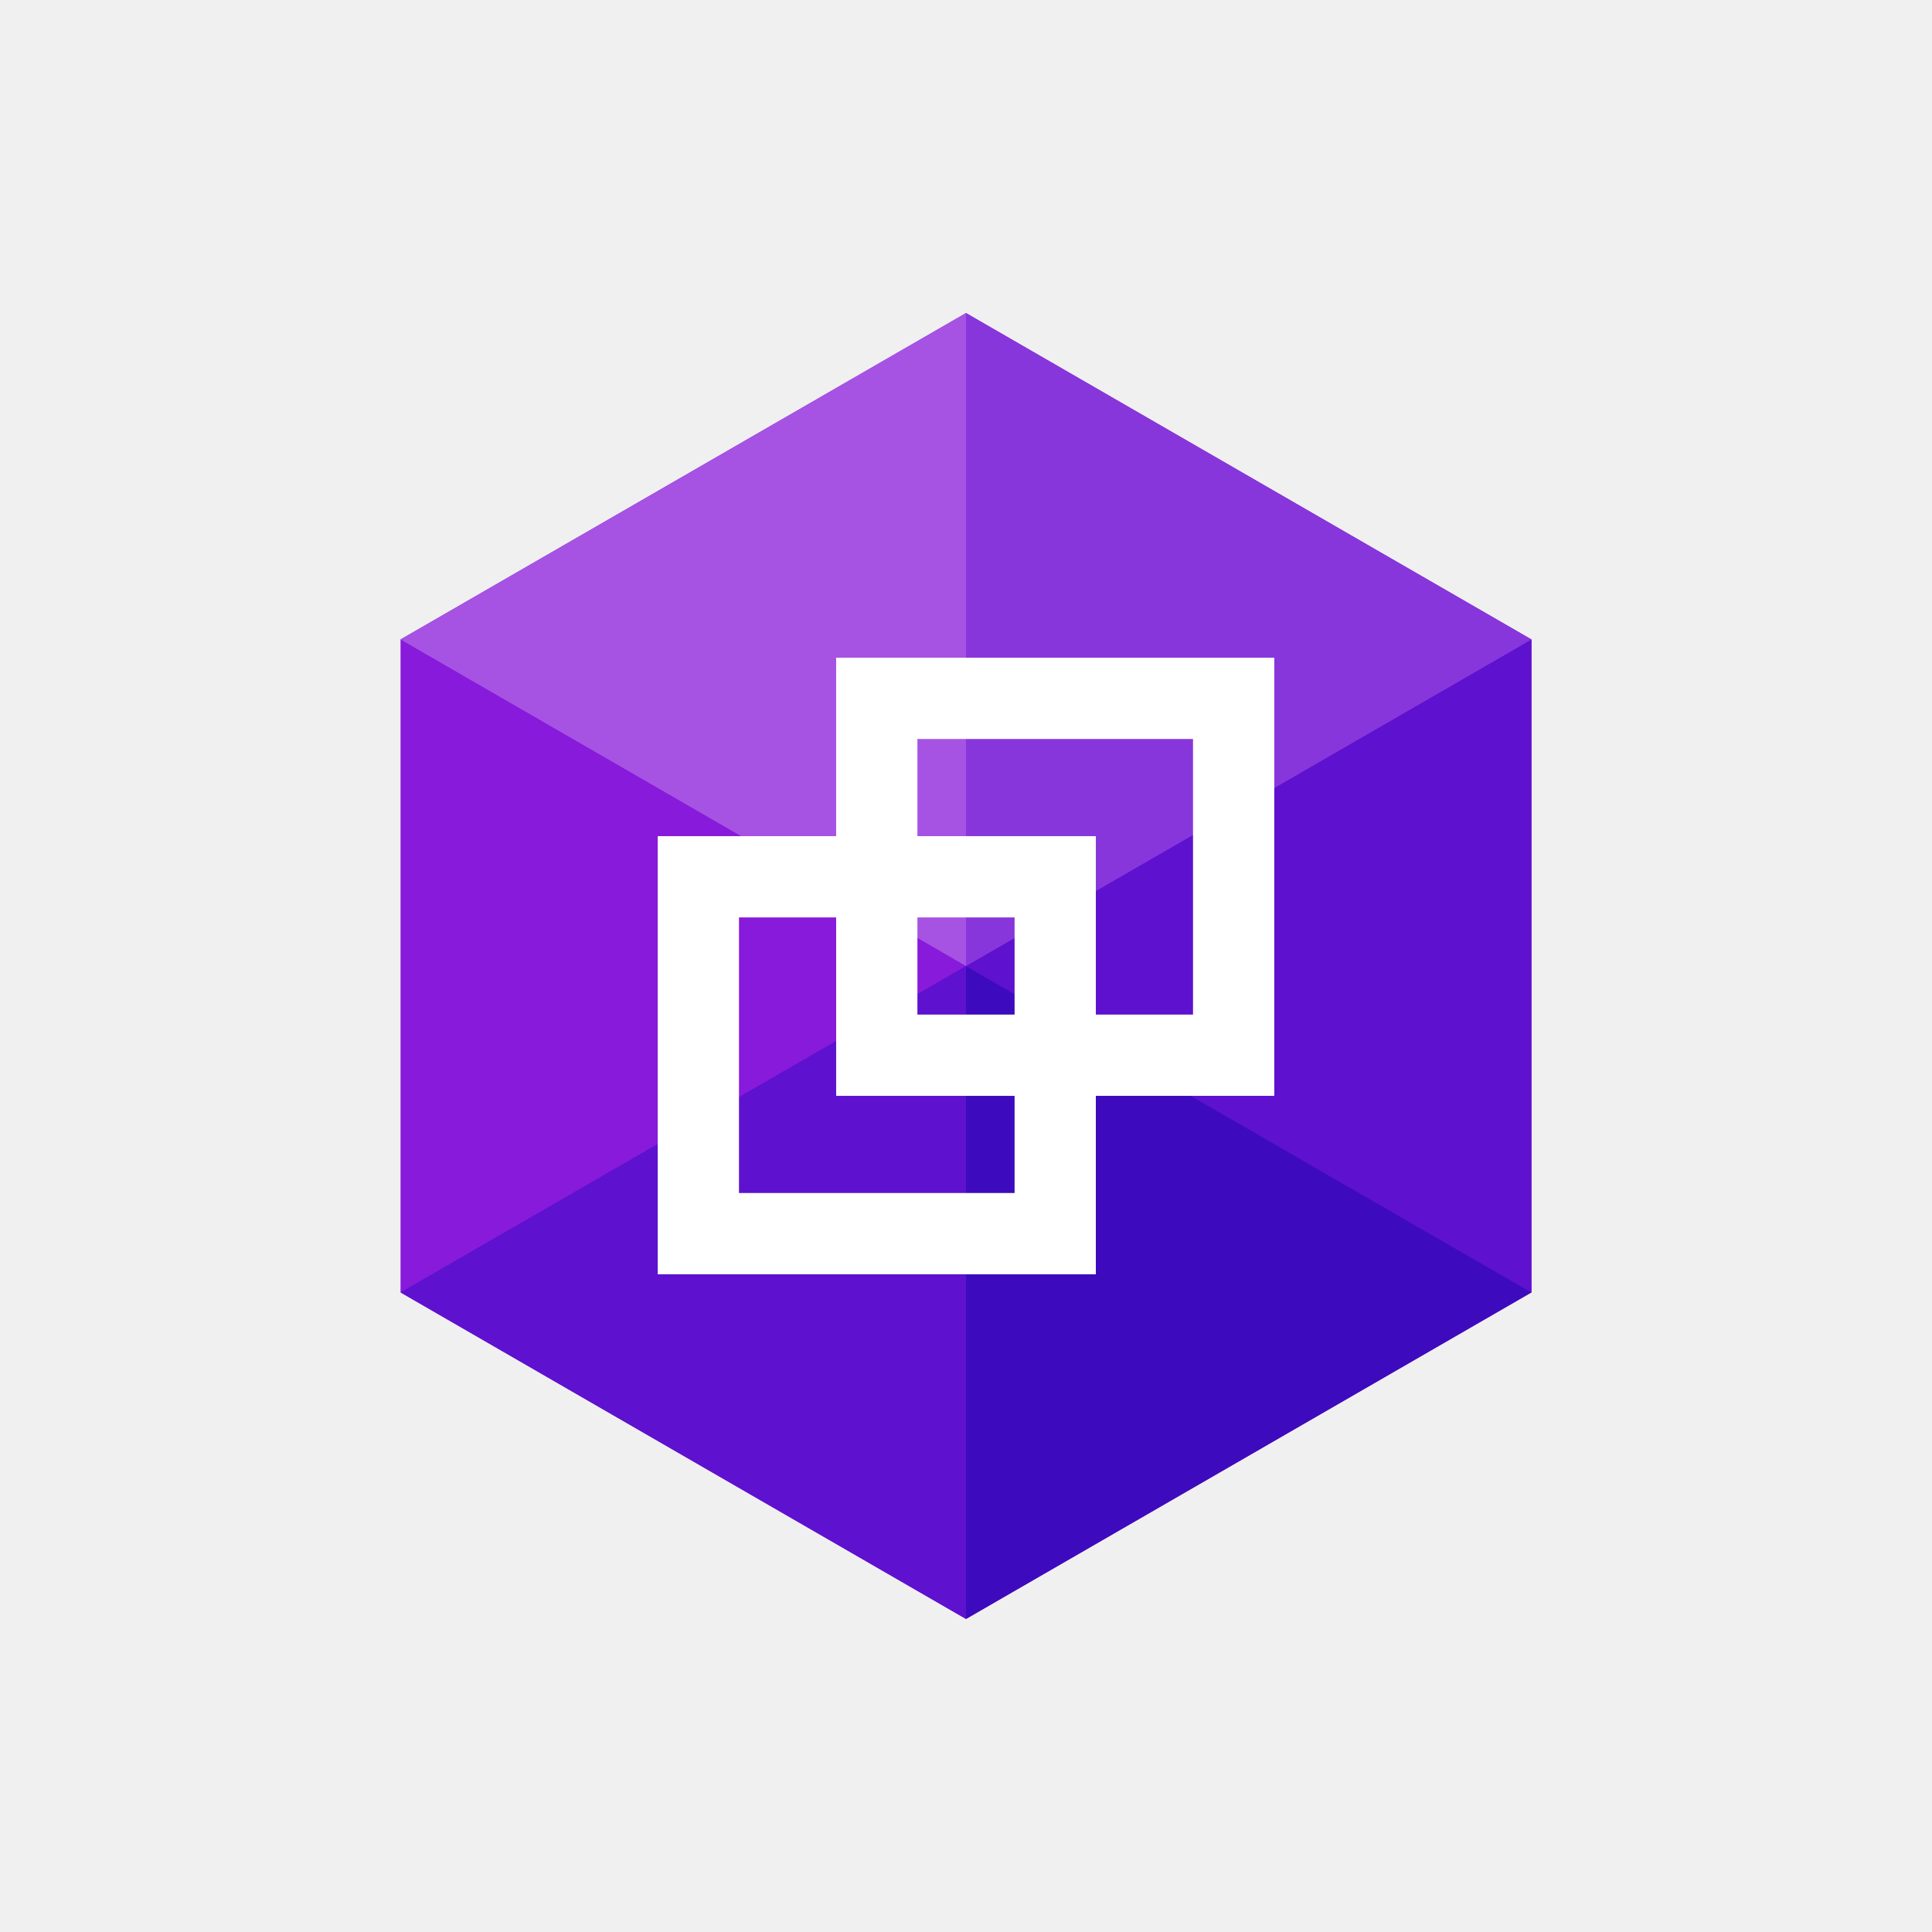
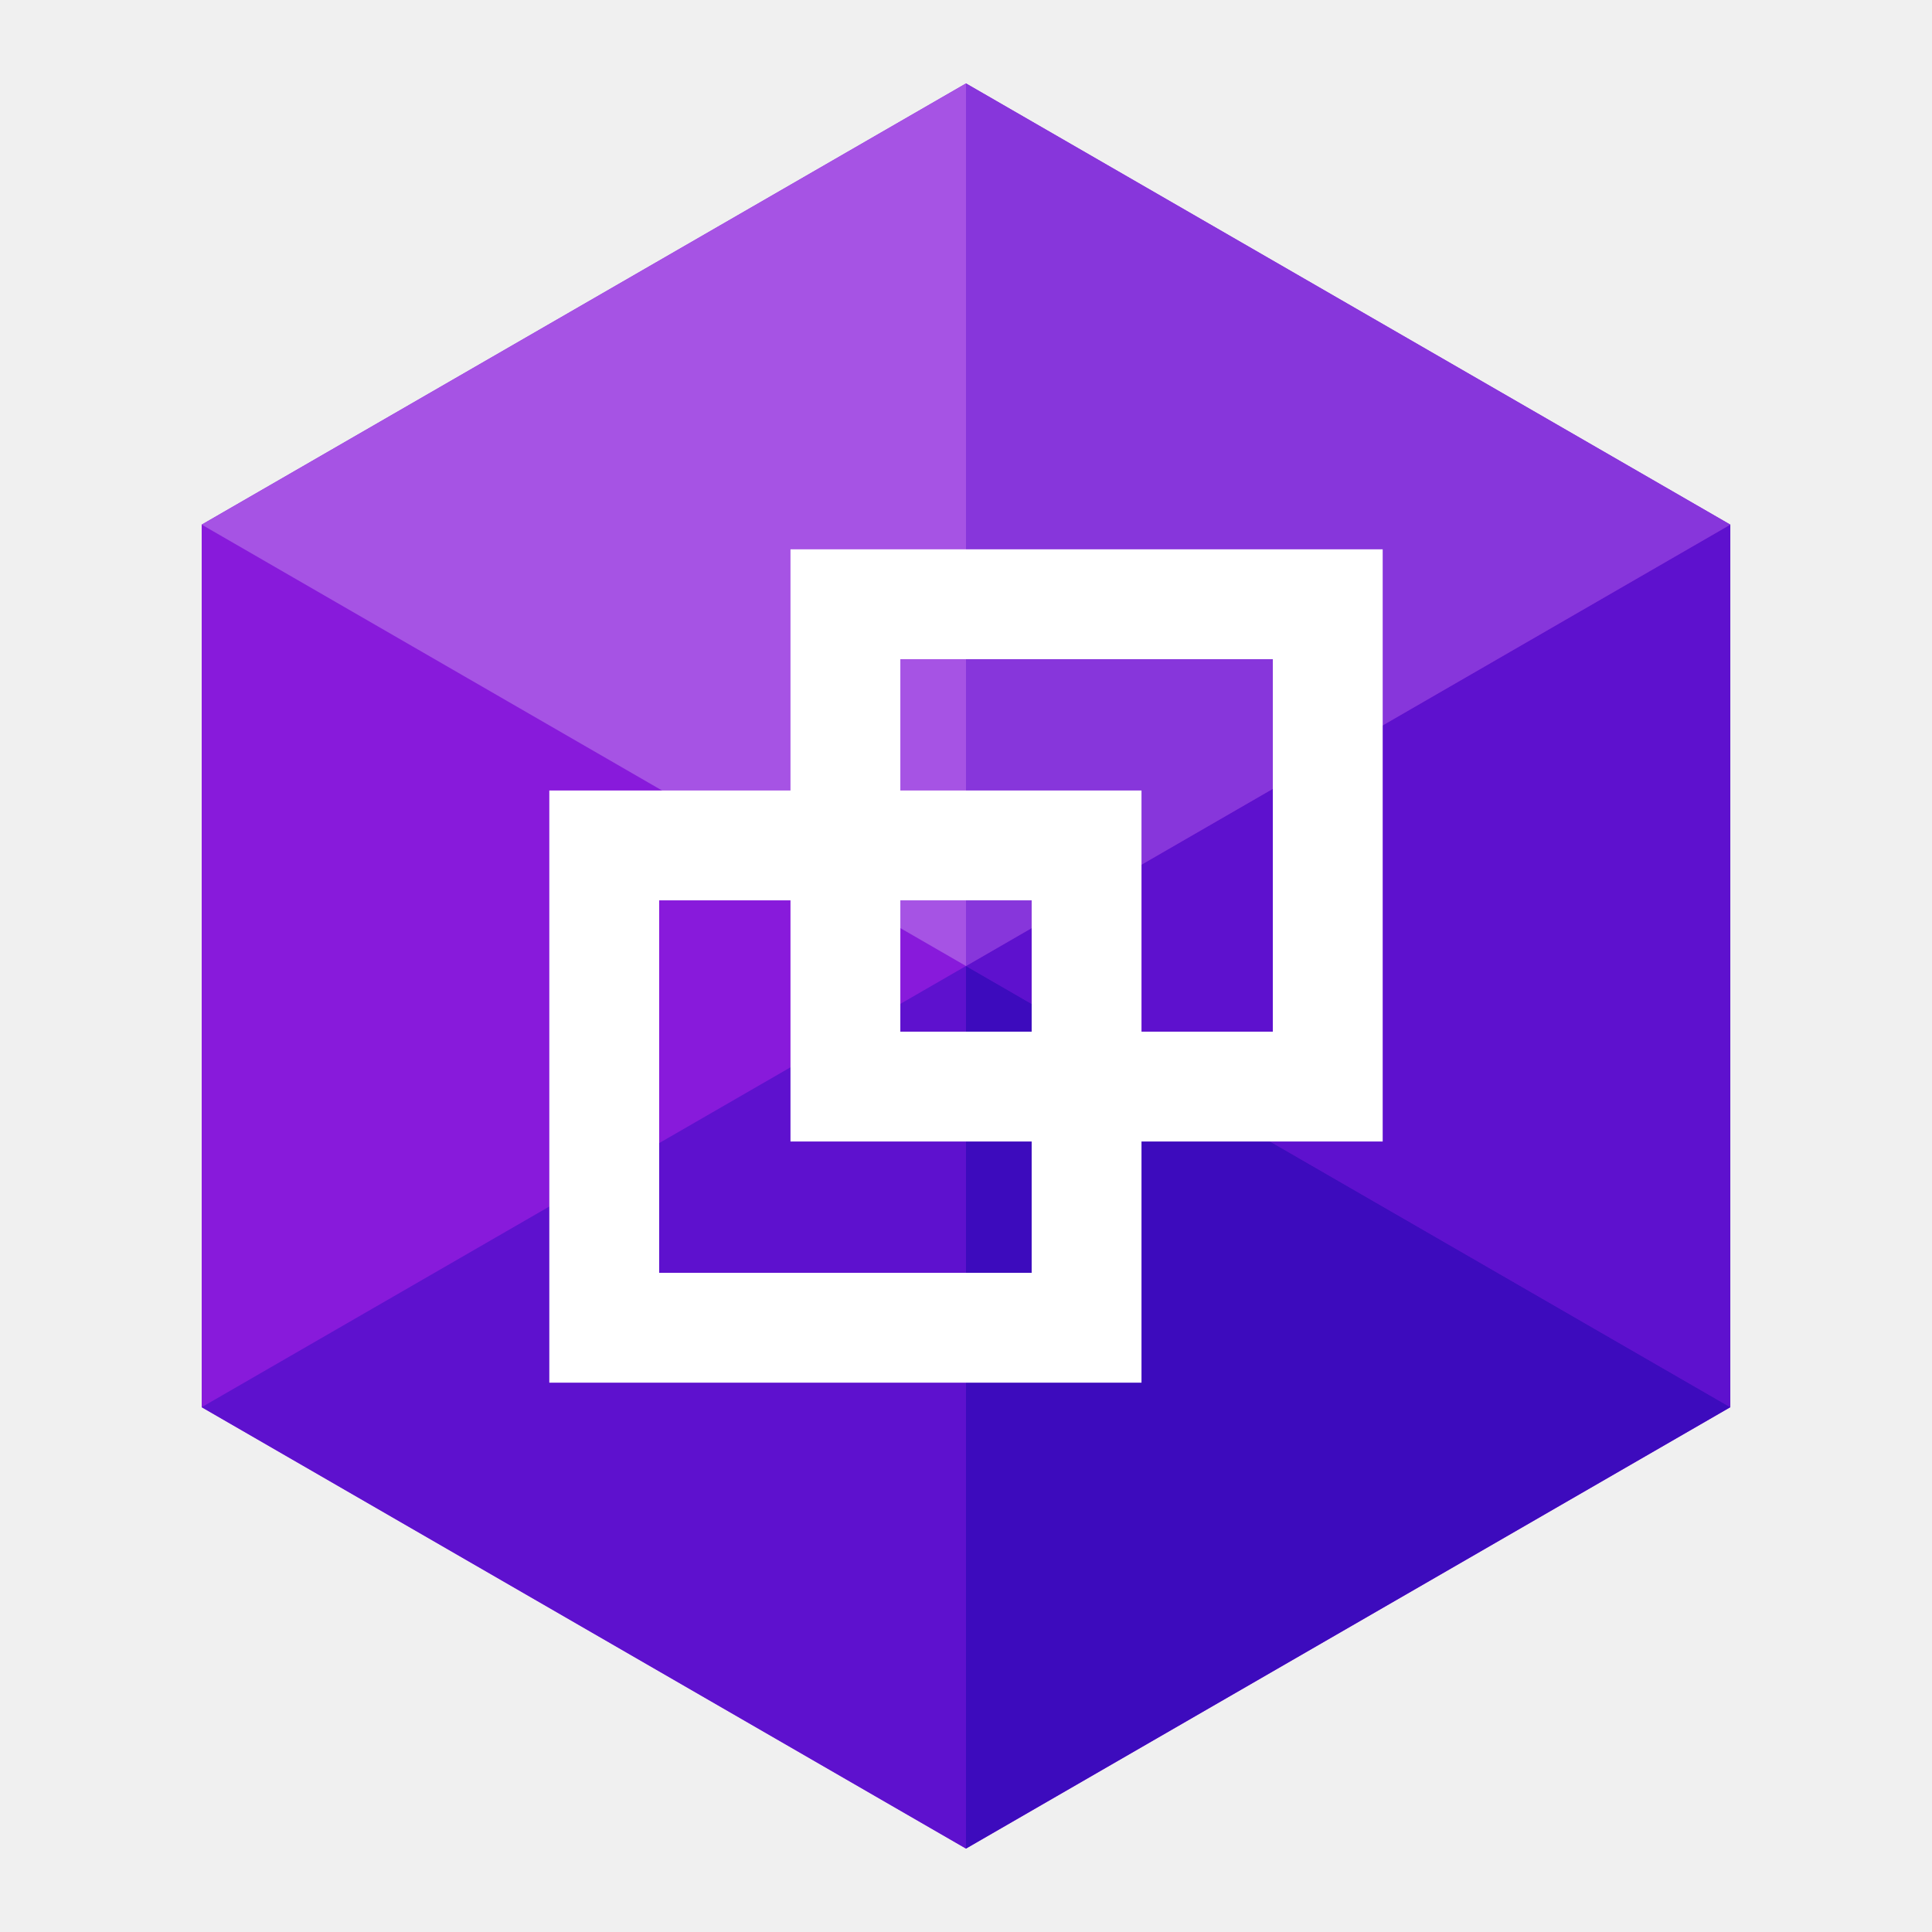
- <svg xmlns="http://www.w3.org/2000/svg" viewBox="0 0 246 246">
-   <rect width="246" height="246" fill="#fff" opacity="0" />
-   <polyline points="195 81.422 195 164.563 123 206.142 51 164.563 51 81.422 123 39.86 195 81.422" fill="#881adb" />
-   <polyline points="123 39.86 51 81.422 123 123.001 123 123 123 39.859 123 39.86" fill="#a653e4" />
-   <polyline points="123 122.999 51 164.561 123 206.141 123 123" fill="#5e11ce" />
-   <polyline points="195 81.422 123 123.001 195 164.563 195 164.561 195 81.422" fill="#5e11ce" />
-   <polyline points="123 39.859 123 123 195 81.422 123 39.86" fill="#8736db" />
-   <polyline points="123 123.001 123 123.001 123 206.14 195 164.561 123 123" fill="#3d0bbd" />
-   <path d="M162.253,83.748H106.466v22.719H83.747V162.252h55.785V139.533h22.721Zm-33.067,68.157H94.095v-35.09h12.371v22.719h22.72Zm0-22.719H116.814v-12.371h12.372Zm22.72,0h-12.373V106.467H116.814V94.095h35.092Z" fill="#fff" />
+ <svg xmlns="http://www.w3.org/2000/svg" width="182" height="182" viewBox="0 0 182 182" fill="none">
+   <g clip-path="url(#clip0_4_501)">
+     <path d="M163 49.422V132.563L91 174.142L19 132.563V49.422L91 7.86L163 49.422Z" fill="#881ADB" />
+     <path d="M91 7.86L19 49.422L91 91.001V91V7.859V7.86Z" fill="#A653E4" />
+     <path d="M91 90.999L19 132.561L91 174.141V91" fill="#5E11CE" />
+     <path d="M163 49.422L91 91.001L163 132.563V132.561V49.422Z" fill="#5E11CE" />
+     <path d="M91 7.859V91L163 49.422L91 7.86" fill="#8736DB" />
+     <path d="M91 91.001V174.14L163 132.561L91 91" fill="#3D0BBD" />
+     <path d="M130.253 51.748H74.466V74.467H51.747V130.252H107.532V107.533H130.253L130.253 51.748ZM97.186 119.905H62.095V84.815H74.466V107.533H97.186L97.186 119.905ZM97.186 97.186H84.814V84.814H97.186L97.186 97.186ZM119.905 97.186H107.532V74.467H84.814V62.095H119.905L119.905 97.186Z" fill="white" />
+   </g>
+   <defs>
+     <clipPath id="clip0_4_501">
+       <rect width="182" height="182" fill="white" />
+     </clipPath>
+   </defs>
</svg>
